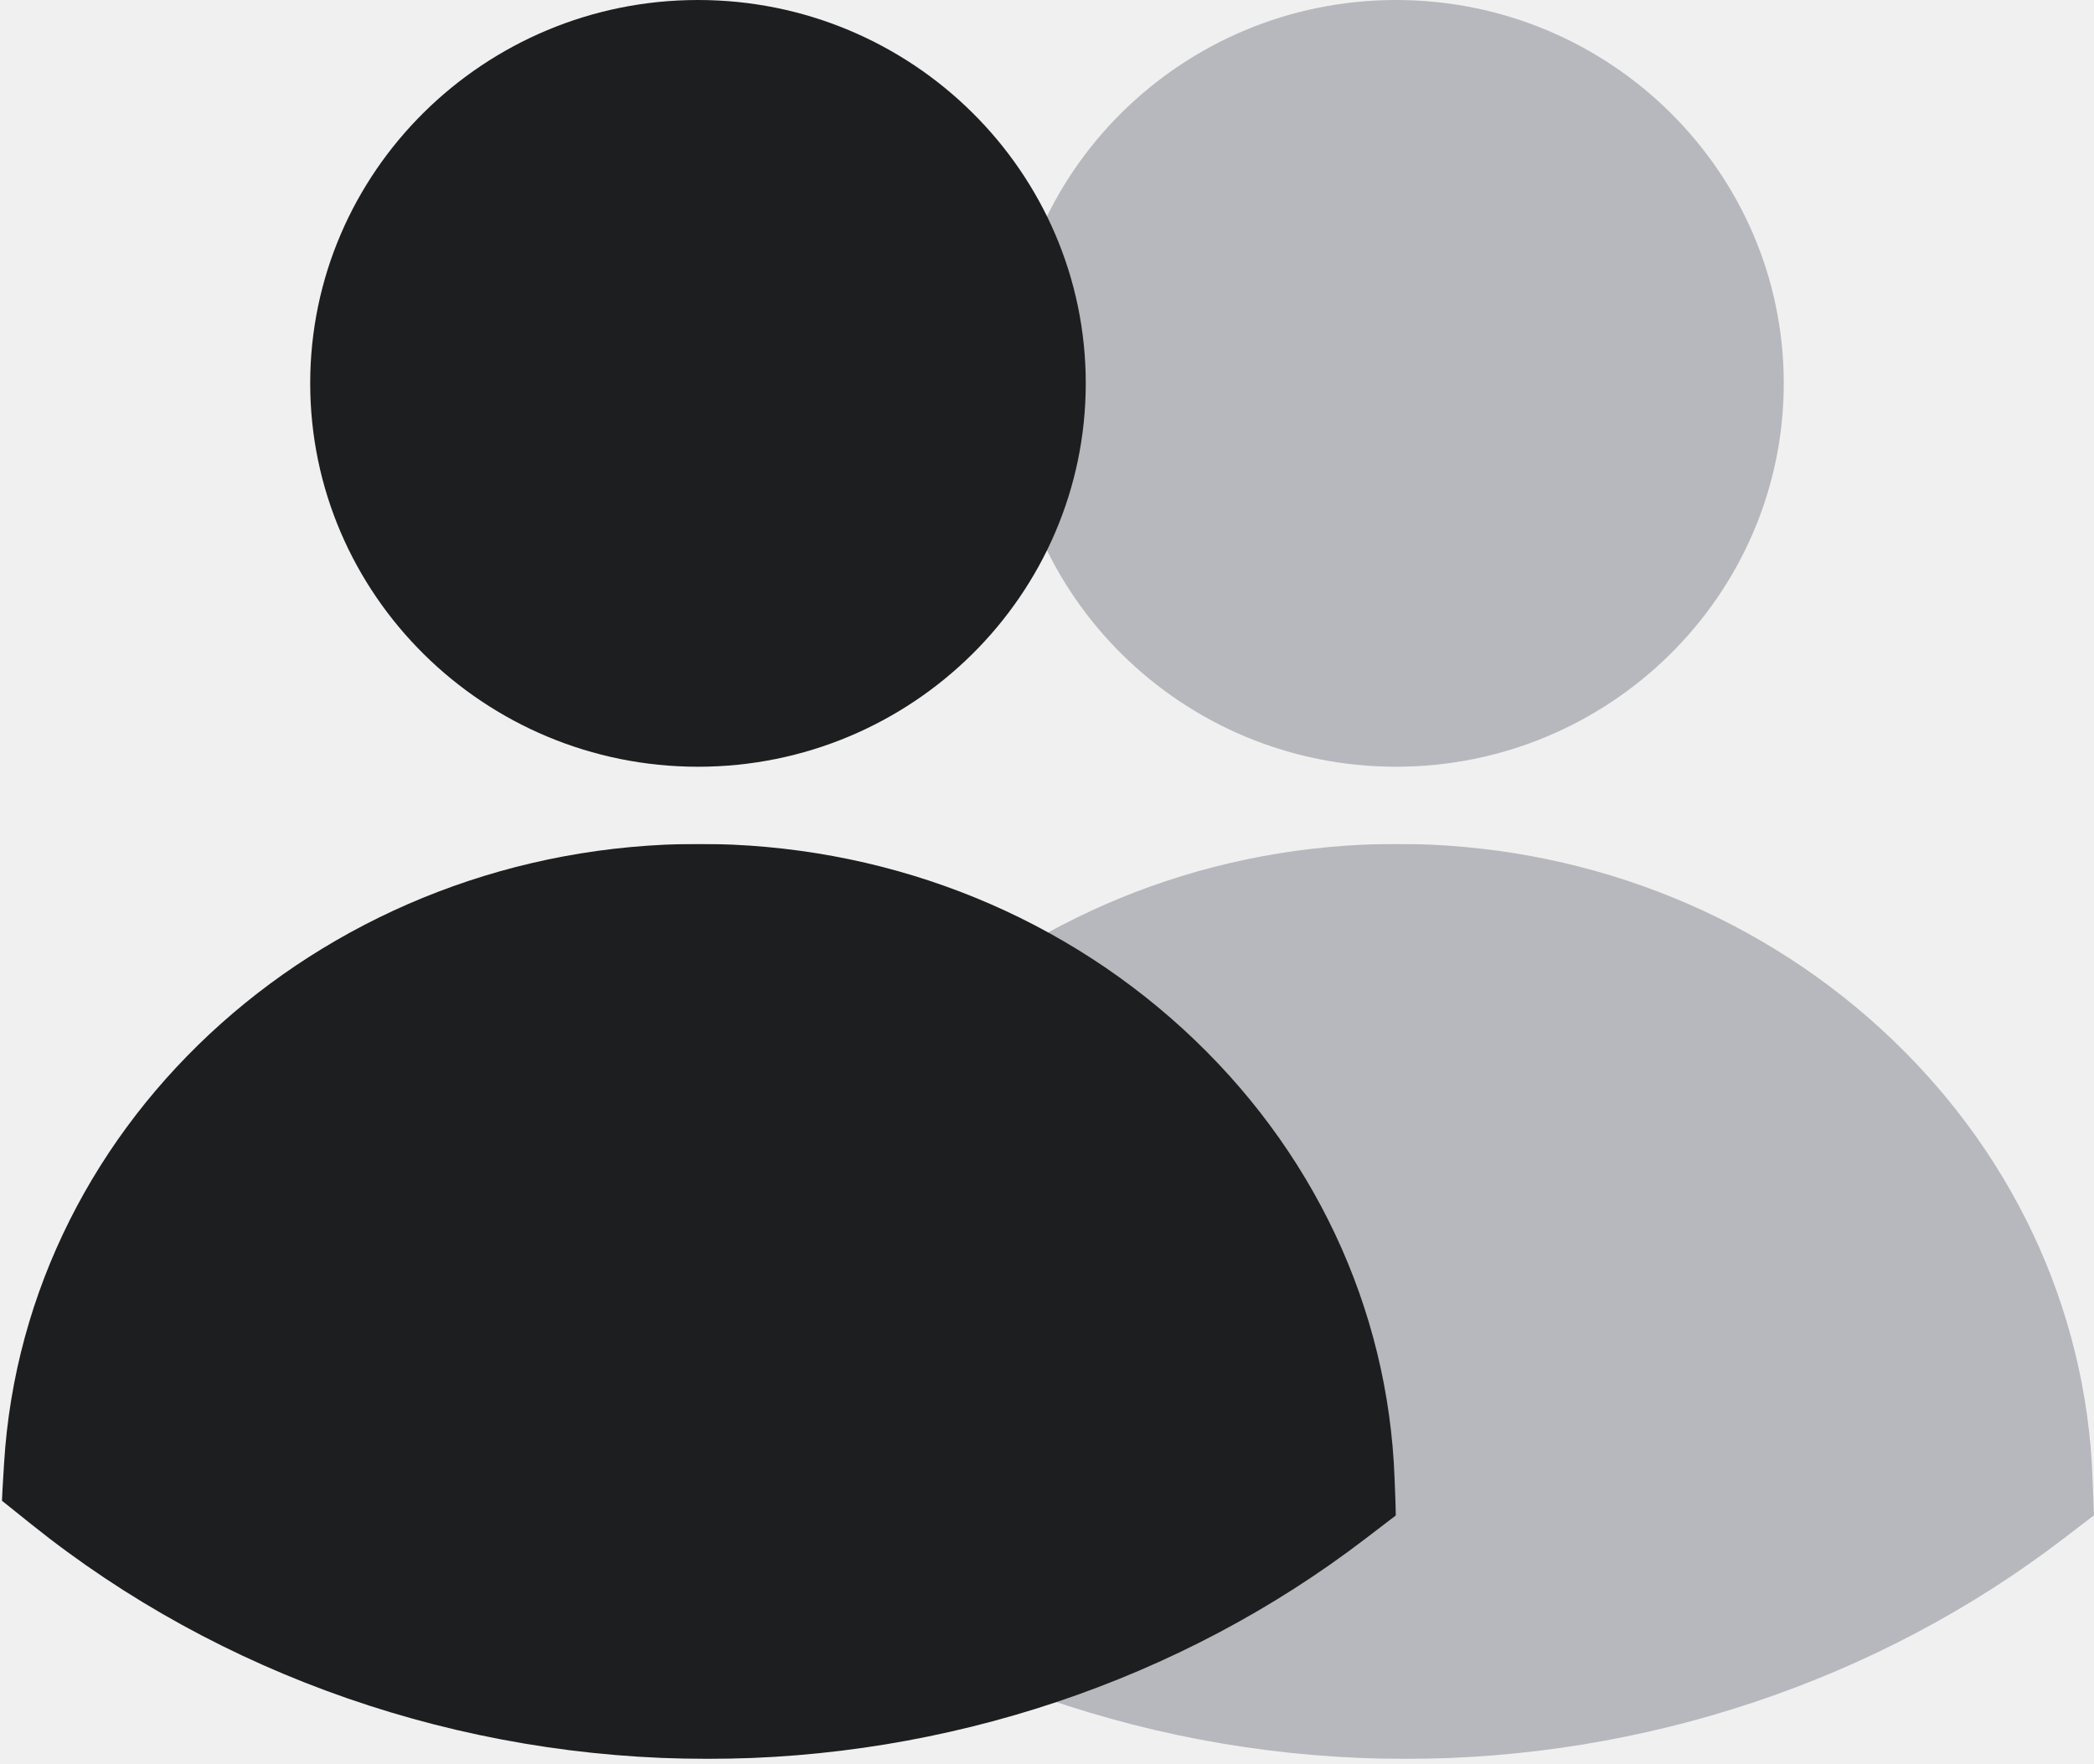
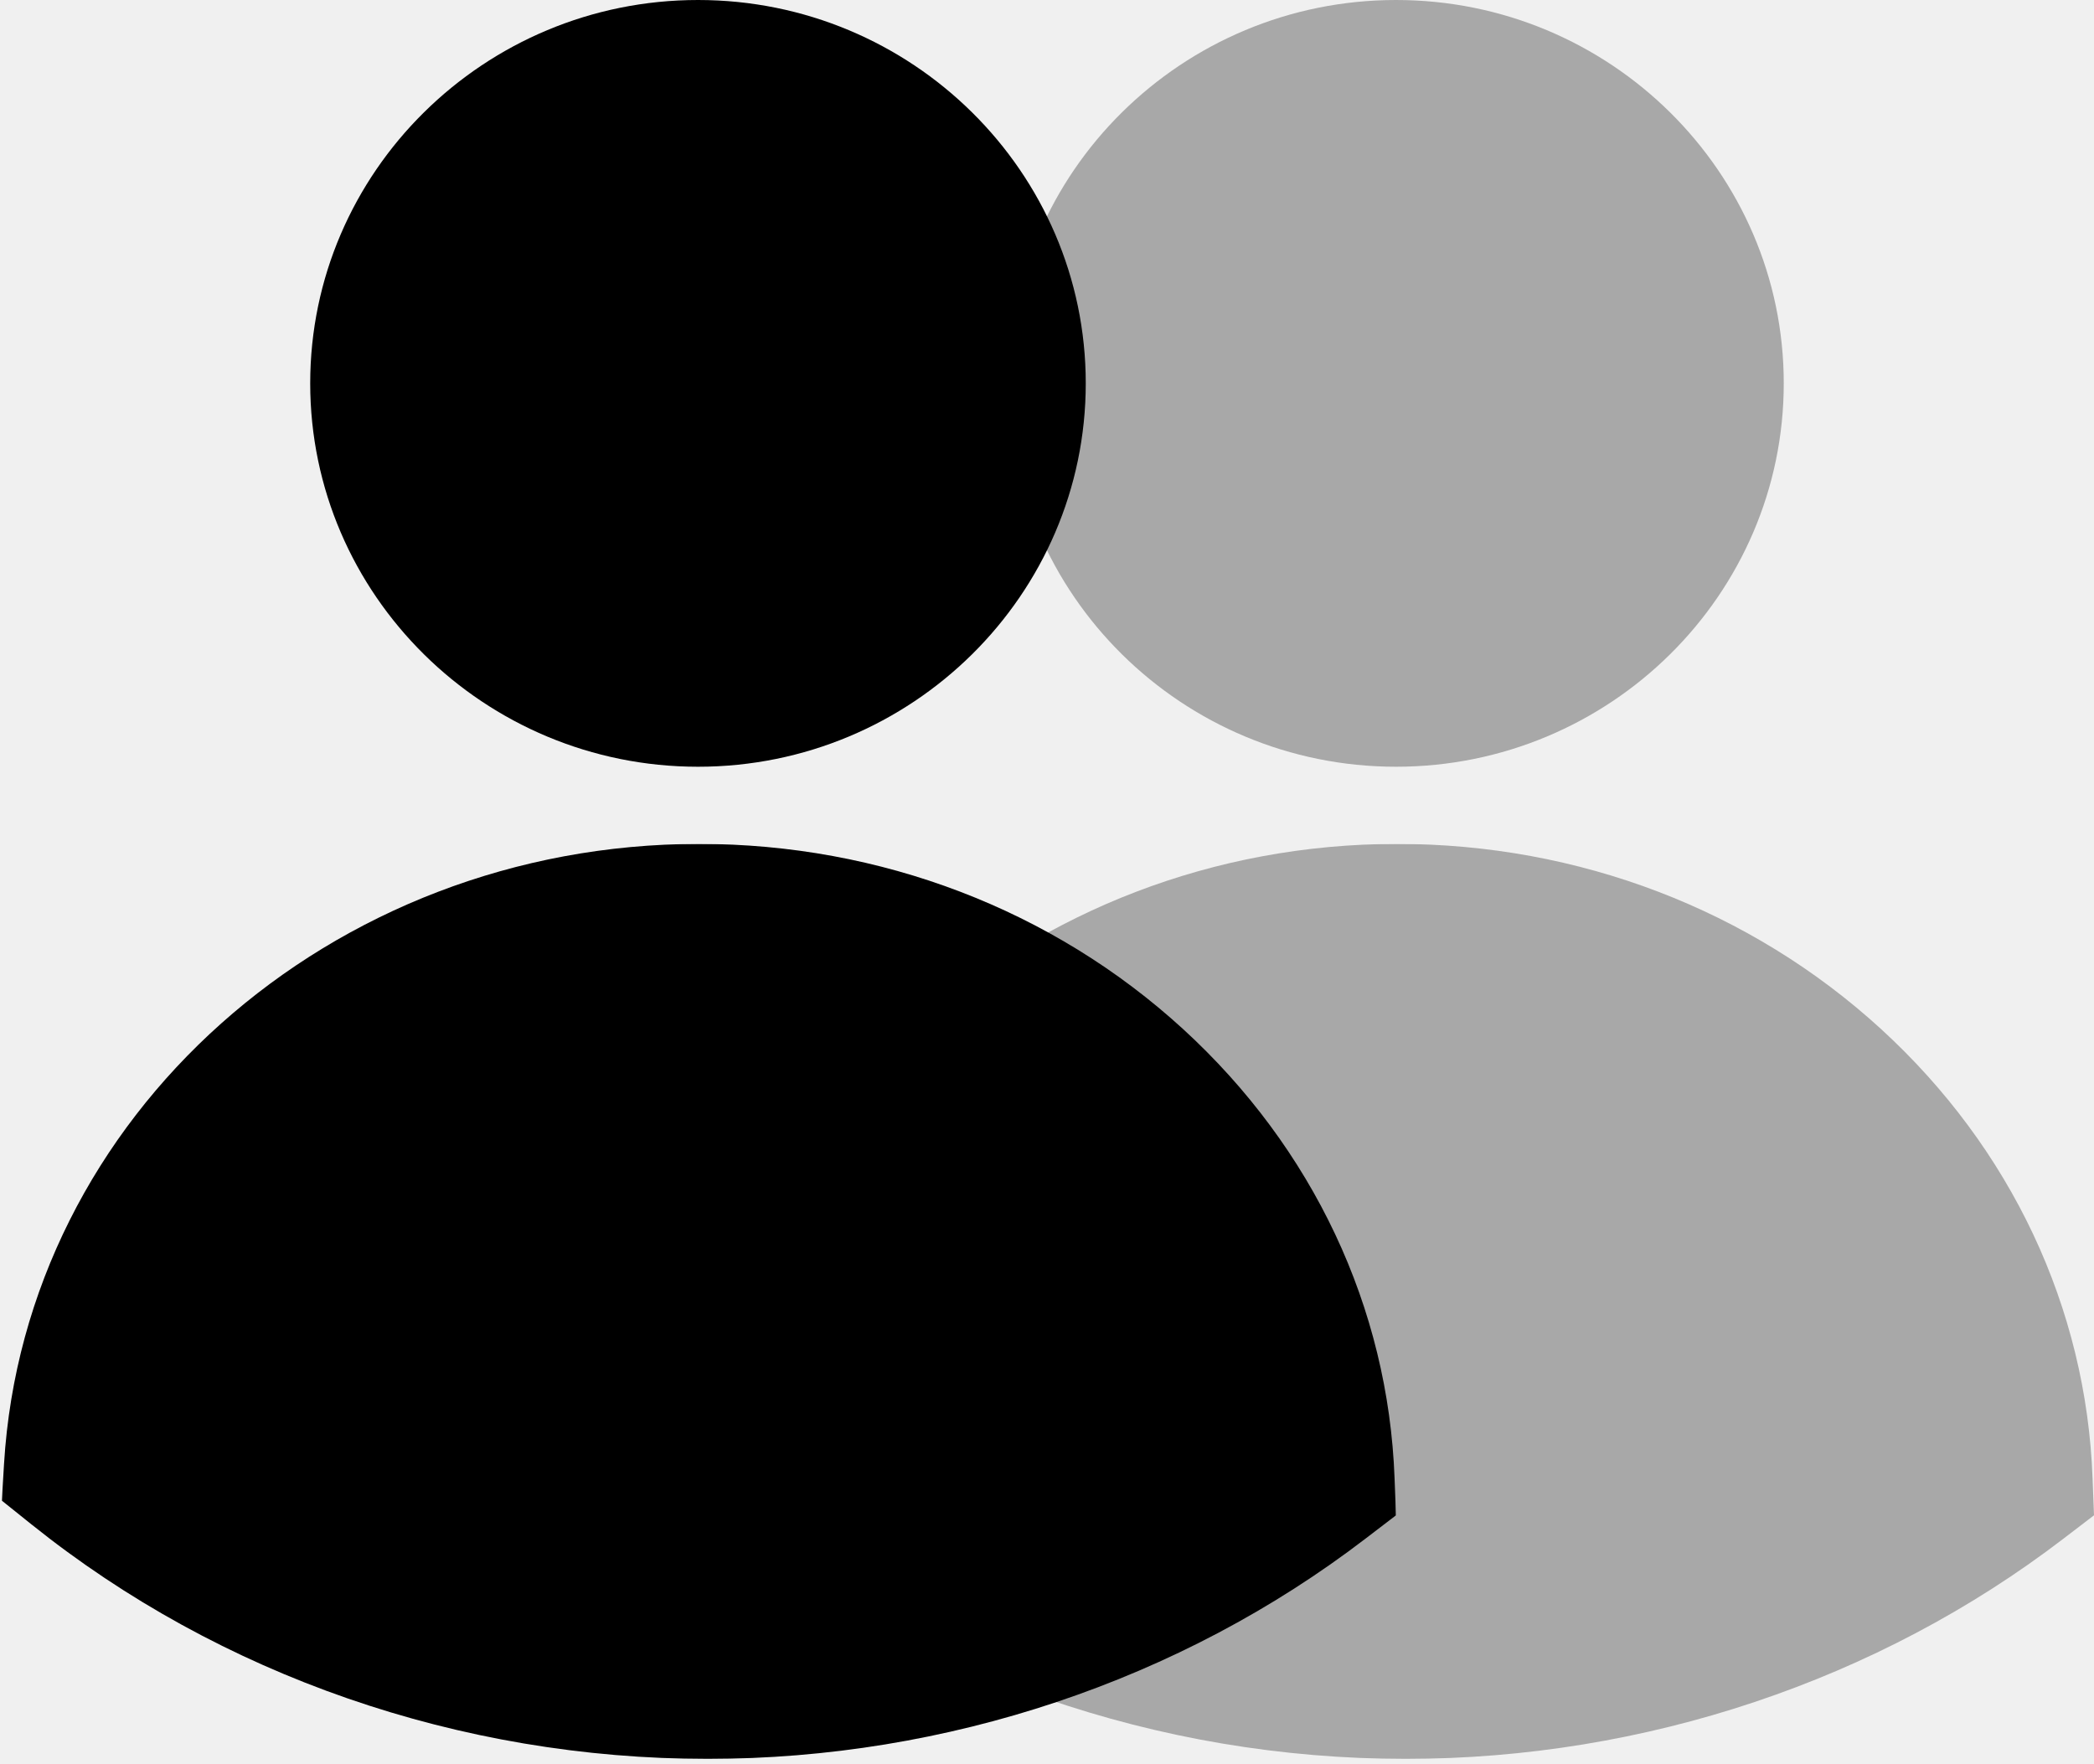
<svg xmlns="http://www.w3.org/2000/svg" width="19px" height="16px" viewBox="0 0 19 16" version="1.1">
  <defs>
    <polygon id="path-1" points="8.61678005e-06 0.005 12.65 0.005 12.65 8.307 8.61678005e-06 8.307" />
    <polygon id="path-3" points="8.61678005e-06 0.005 12.65 0.005 12.65 8.307 8.61678005e-06 8.307" />
  </defs>
  <g id="Symbols" stroke="none" stroke-width="1" fill="currentColor" fill-rule="evenodd">
    <g id="2020-/-Membership-/-Member-Plus-Guest" transform="translate(-158, -347)">
      <g id="Group-9">
        <g id="Group-4-Copy-4" transform="translate(158, 347)">
          <g id="Account-Copy-16" transform="translate(6.333333, 0)">
            <g id="Group-6" transform="translate(6.333333, 8) scale(-1, 1) translate(-6.333333, -8) ">
-               <path d="M6.333,6.957 C4.393,6.957 2.815,5.396 2.815,3.478 C2.815,1.56 4.393,0 6.333,0 C8.273,0 9.852,1.56 9.852,3.478 C9.852,5.396 8.273,6.957 6.333,6.957" id="Fill-1" fill="#B7B8BD" />
+               <path d="M6.333,6.957 C4.393,6.957 2.815,5.396 2.815,3.478 C2.815,1.56 4.393,0 6.333,0 C8.273,0 9.852,1.56 9.852,3.478 C9.852,5.396 8.273,6.957 6.333,6.957" fill-opacity="30%" />
              <g id="Group-5" transform="translate(0, 7.652174)">
                <mask id="mask-2" fill="white">
                  <use href="#path-1" />
                </mask>
                <g id="Clip-4" />
-                 <path d="M0.276,6.308 L8.61678005e-06,6.097 L0.013,5.761 C0.07,4.212 0.753,2.764 1.933,1.684 C3.117,0.601 4.677,0.005 6.324,0.005 C9.669,0.005 12.439,2.475 12.63,5.629 L12.65,5.964 L12.379,6.181 C10.669,7.552 8.491,8.307 6.246,8.307 C4.078,8.307 1.958,7.597 0.276,6.308 Z" id="Fill-3" fill="#B7B8BD" mask="url(#mask-2)" />
+                 <path d="M0.276,6.308 L8.61678005e-06,6.097 L0.013,5.761 C0.07,4.212 0.753,2.764 1.933,1.684 C3.117,0.601 4.677,0.005 6.324,0.005 C9.669,0.005 12.439,2.475 12.63,5.629 L12.65,5.964 L12.379,6.181 C10.669,7.552 8.491,8.307 6.246,8.307 C4.078,8.307 1.958,7.597 0.276,6.308 Z" fill-opacity="30%" mask="url(#mask-2)" />
              </g>
            </g>
          </g>
          <g id="Account-Copy-7">
            <g id="Group-6" transform="translate(6.333333, 8) scale(-1, 1) translate(-6.333333, -8) ">
-               <path d="M6.333,6.957 C4.393,6.957 2.815,5.396 2.815,3.478 C2.815,1.56 4.393,0 6.333,0 C8.273,0 9.852,1.56 9.852,3.478 C9.852,5.396 8.273,6.957 6.333,6.957" id="Fill-1" fill="#1D1E20" />
+               <path d="M6.333,6.957 C4.393,6.957 2.815,5.396 2.815,3.478 C2.815,1.56 4.393,0 6.333,0 C8.273,0 9.852,1.56 9.852,3.478 C9.852,5.396 8.273,6.957 6.333,6.957" />
              <g id="Group-5" transform="translate(0, 7.652174)">
                <mask id="mask-4" fill="white">
                  <use href="#path-3" />
                </mask>
                <g id="Clip-4" />
-                 <path d="M0.276,6.308 L8.61678005e-06,6.097 L0.013,5.761 C0.07,4.212 0.753,2.764 1.933,1.684 C3.117,0.601 4.677,0.005 6.324,0.005 C9.669,0.005 12.439,2.475 12.63,5.629 L12.65,5.964 L12.379,6.181 C10.669,7.552 8.491,8.307 6.246,8.307 C4.078,8.307 1.958,7.597 0.276,6.308 Z" id="Fill-3" fill="#1D1E20" mask="url(#mask-4)" />
+                 <path d="M0.276,6.308 L8.61678005e-06,6.097 L0.013,5.761 C0.07,4.212 0.753,2.764 1.933,1.684 C3.117,0.601 4.677,0.005 6.324,0.005 C9.669,0.005 12.439,2.475 12.63,5.629 L12.65,5.964 L12.379,6.181 C10.669,7.552 8.491,8.307 6.246,8.307 C4.078,8.307 1.958,7.597 0.276,6.308 Z" mask="url(#mask-4)" />
              </g>
            </g>
          </g>
        </g>
      </g>
    </g>
  </g>
</svg>
